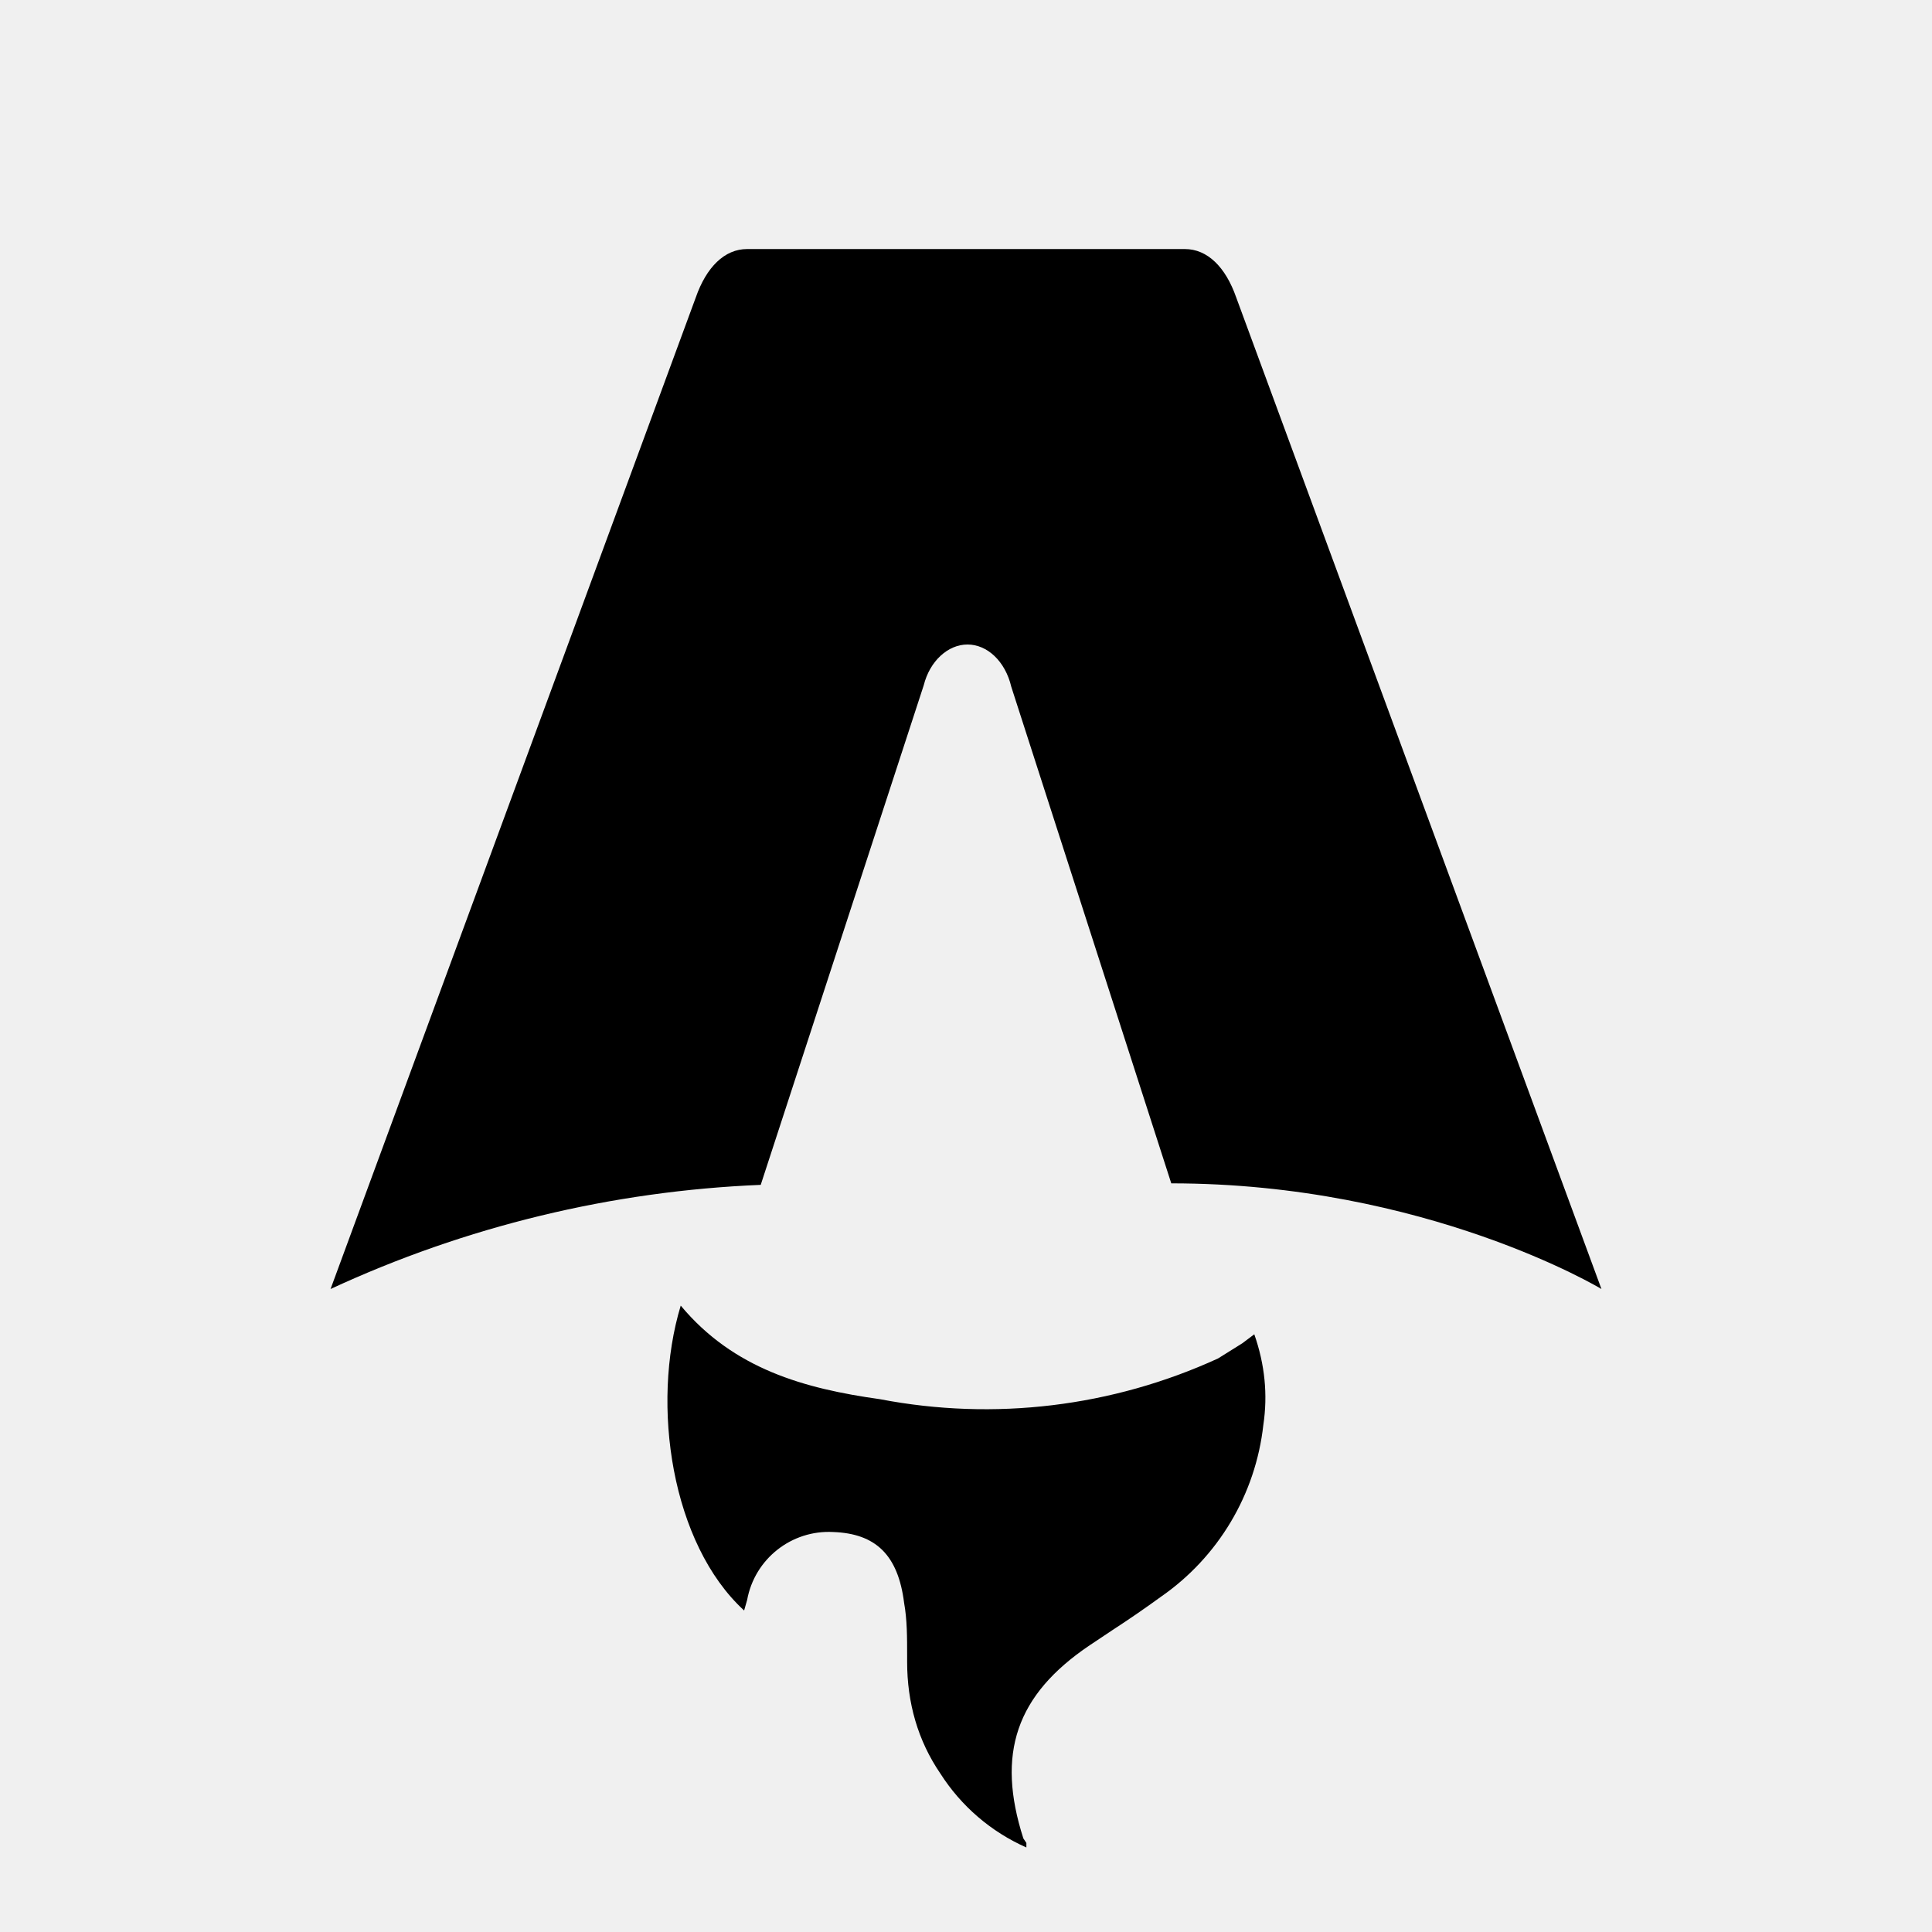
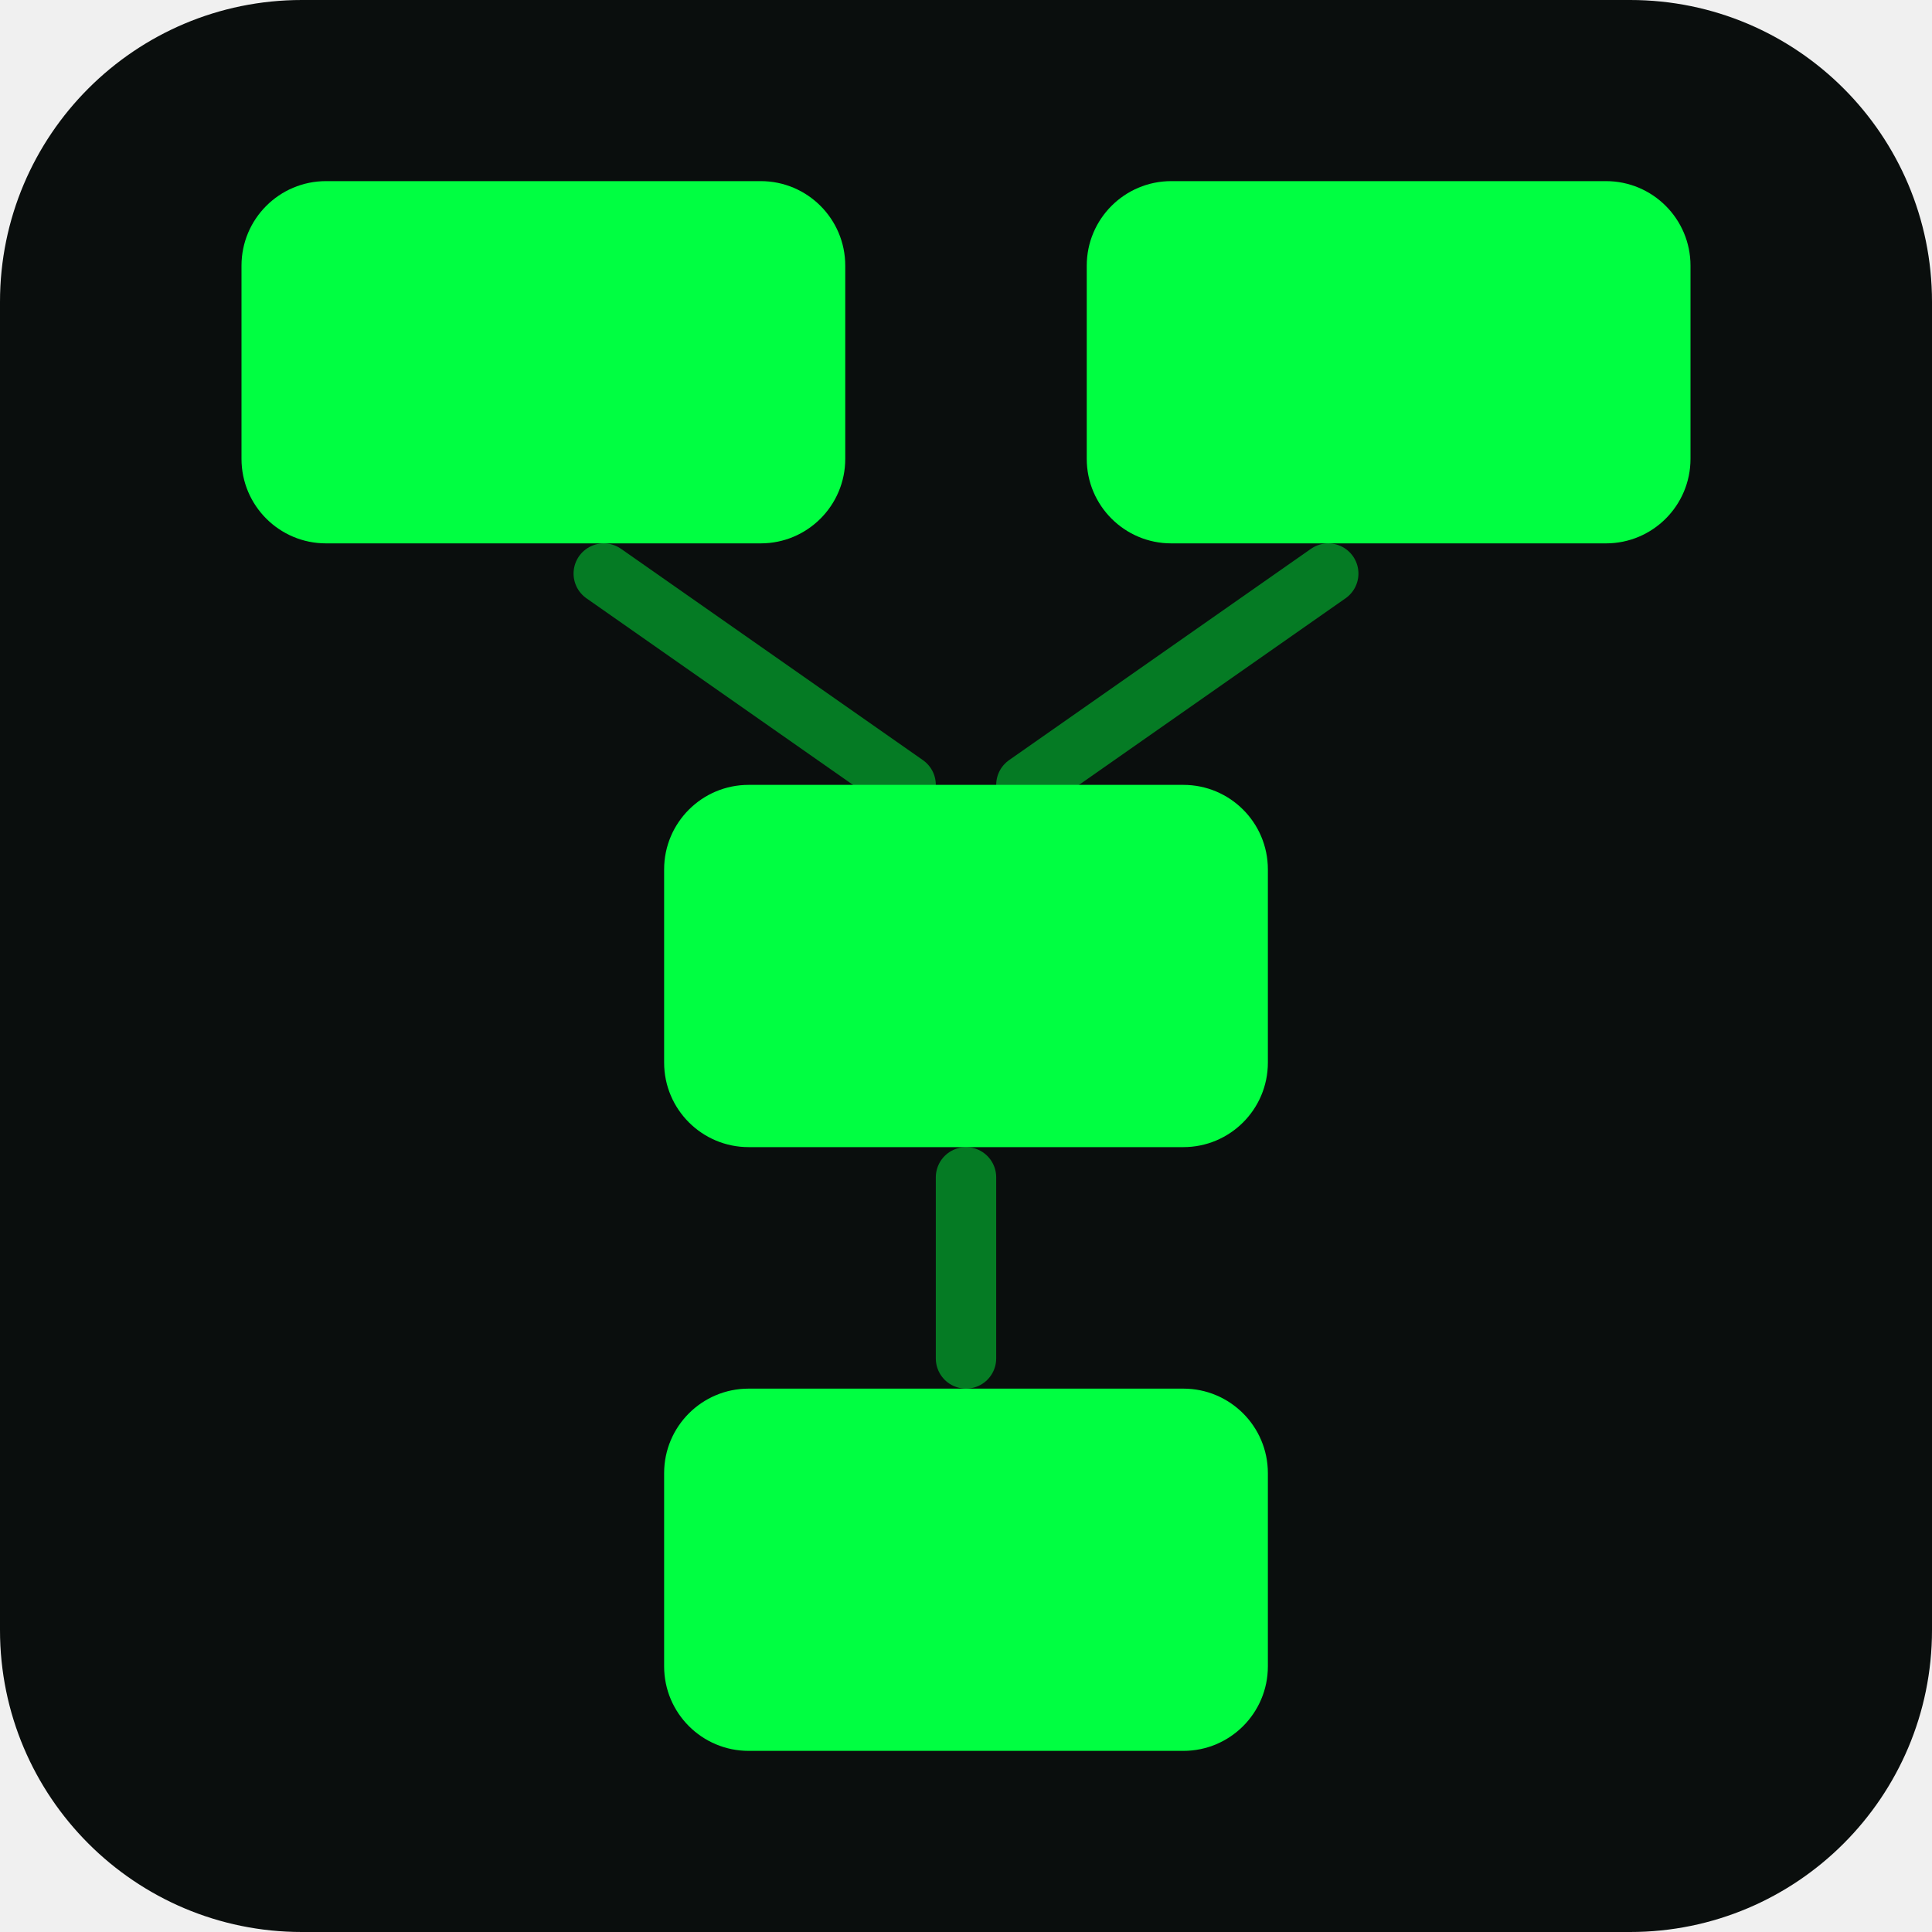
- <svg xmlns="http://www.w3.org/2000/svg" fill="none" viewBox="0 0 128 128">
-   <path d="M50.4 78.5a75.1 75.1 0 0 0-28.5 6.9l24.2-65.7c.7-2 1.9-3.2 3.4-3.2h29c1.5 0 2.7 1.2 3.4 3.2l24.2 65.7s-11.6-7-28.5-7L67 45.5c-.4-1.7-1.6-2.8-2.9-2.8-1.3 0-2.5 1.1-2.9 2.7L50.4 78.5Zm-1.1 28.2Zm-4.2-20.2c-2 6.6-.6 15.8 4.2 20.2a17.5 17.5 0 0 1 .2-.7 5.5 5.5 0 0 1 5.7-4.5c2.8.1 4.3 1.5 4.7 4.7.2 1.1.2 2.3.2 3.5v.4c0 2.7.7 5.2 2.2 7.4a13 13 0 0 0 5.7 4.9v-.3l-.2-.3c-1.8-5.6-.5-9.5 4.4-12.8l1.5-1a73 73 0 0 0 3.2-2.2 16 16 0 0 0 6.8-11.4c.3-2 .1-4-.6-6l-.8.6-1.6 1a37 37 0 0 1-22.4 2.7c-5-.7-9.7-2-13.2-6.2Z" />
-   <style>
-         path { fill: #000; }
-         @media (prefers-color-scheme: dark) {
-             path { fill: #FFF; }
-         }
-     </style>
+ <svg xmlns="http://www.w3.org/2000/svg" viewBox="0 0 32 32" role="img" aria-label="CDAT Pattern">
+   <rect width="32" height="32" rx="5" fill="#0a0e0d" />
+   <g stroke="#00ff41" stroke-width="1" stroke-linecap="round" opacity="0.45" fill="none">
+     <path d="M 10 9.5 L 15 13" />
+     <path d="M 22 9.5 L 17 13" />
+     <path d="M 16 19.5 L 16 22.5" />
+   </g>
+   <g fill="#00ff41">
+     <rect x="4" y="3" width="10" height="6" rx="1.4" />
+     <rect x="18" y="3" width="10" height="6" rx="1.4" />
+     <rect x="11" y="13" width="10" height="6" rx="1.4" />
+     <rect x="11" y="23" width="10" height="6" rx="1.4" />
+   </g>
</svg>
